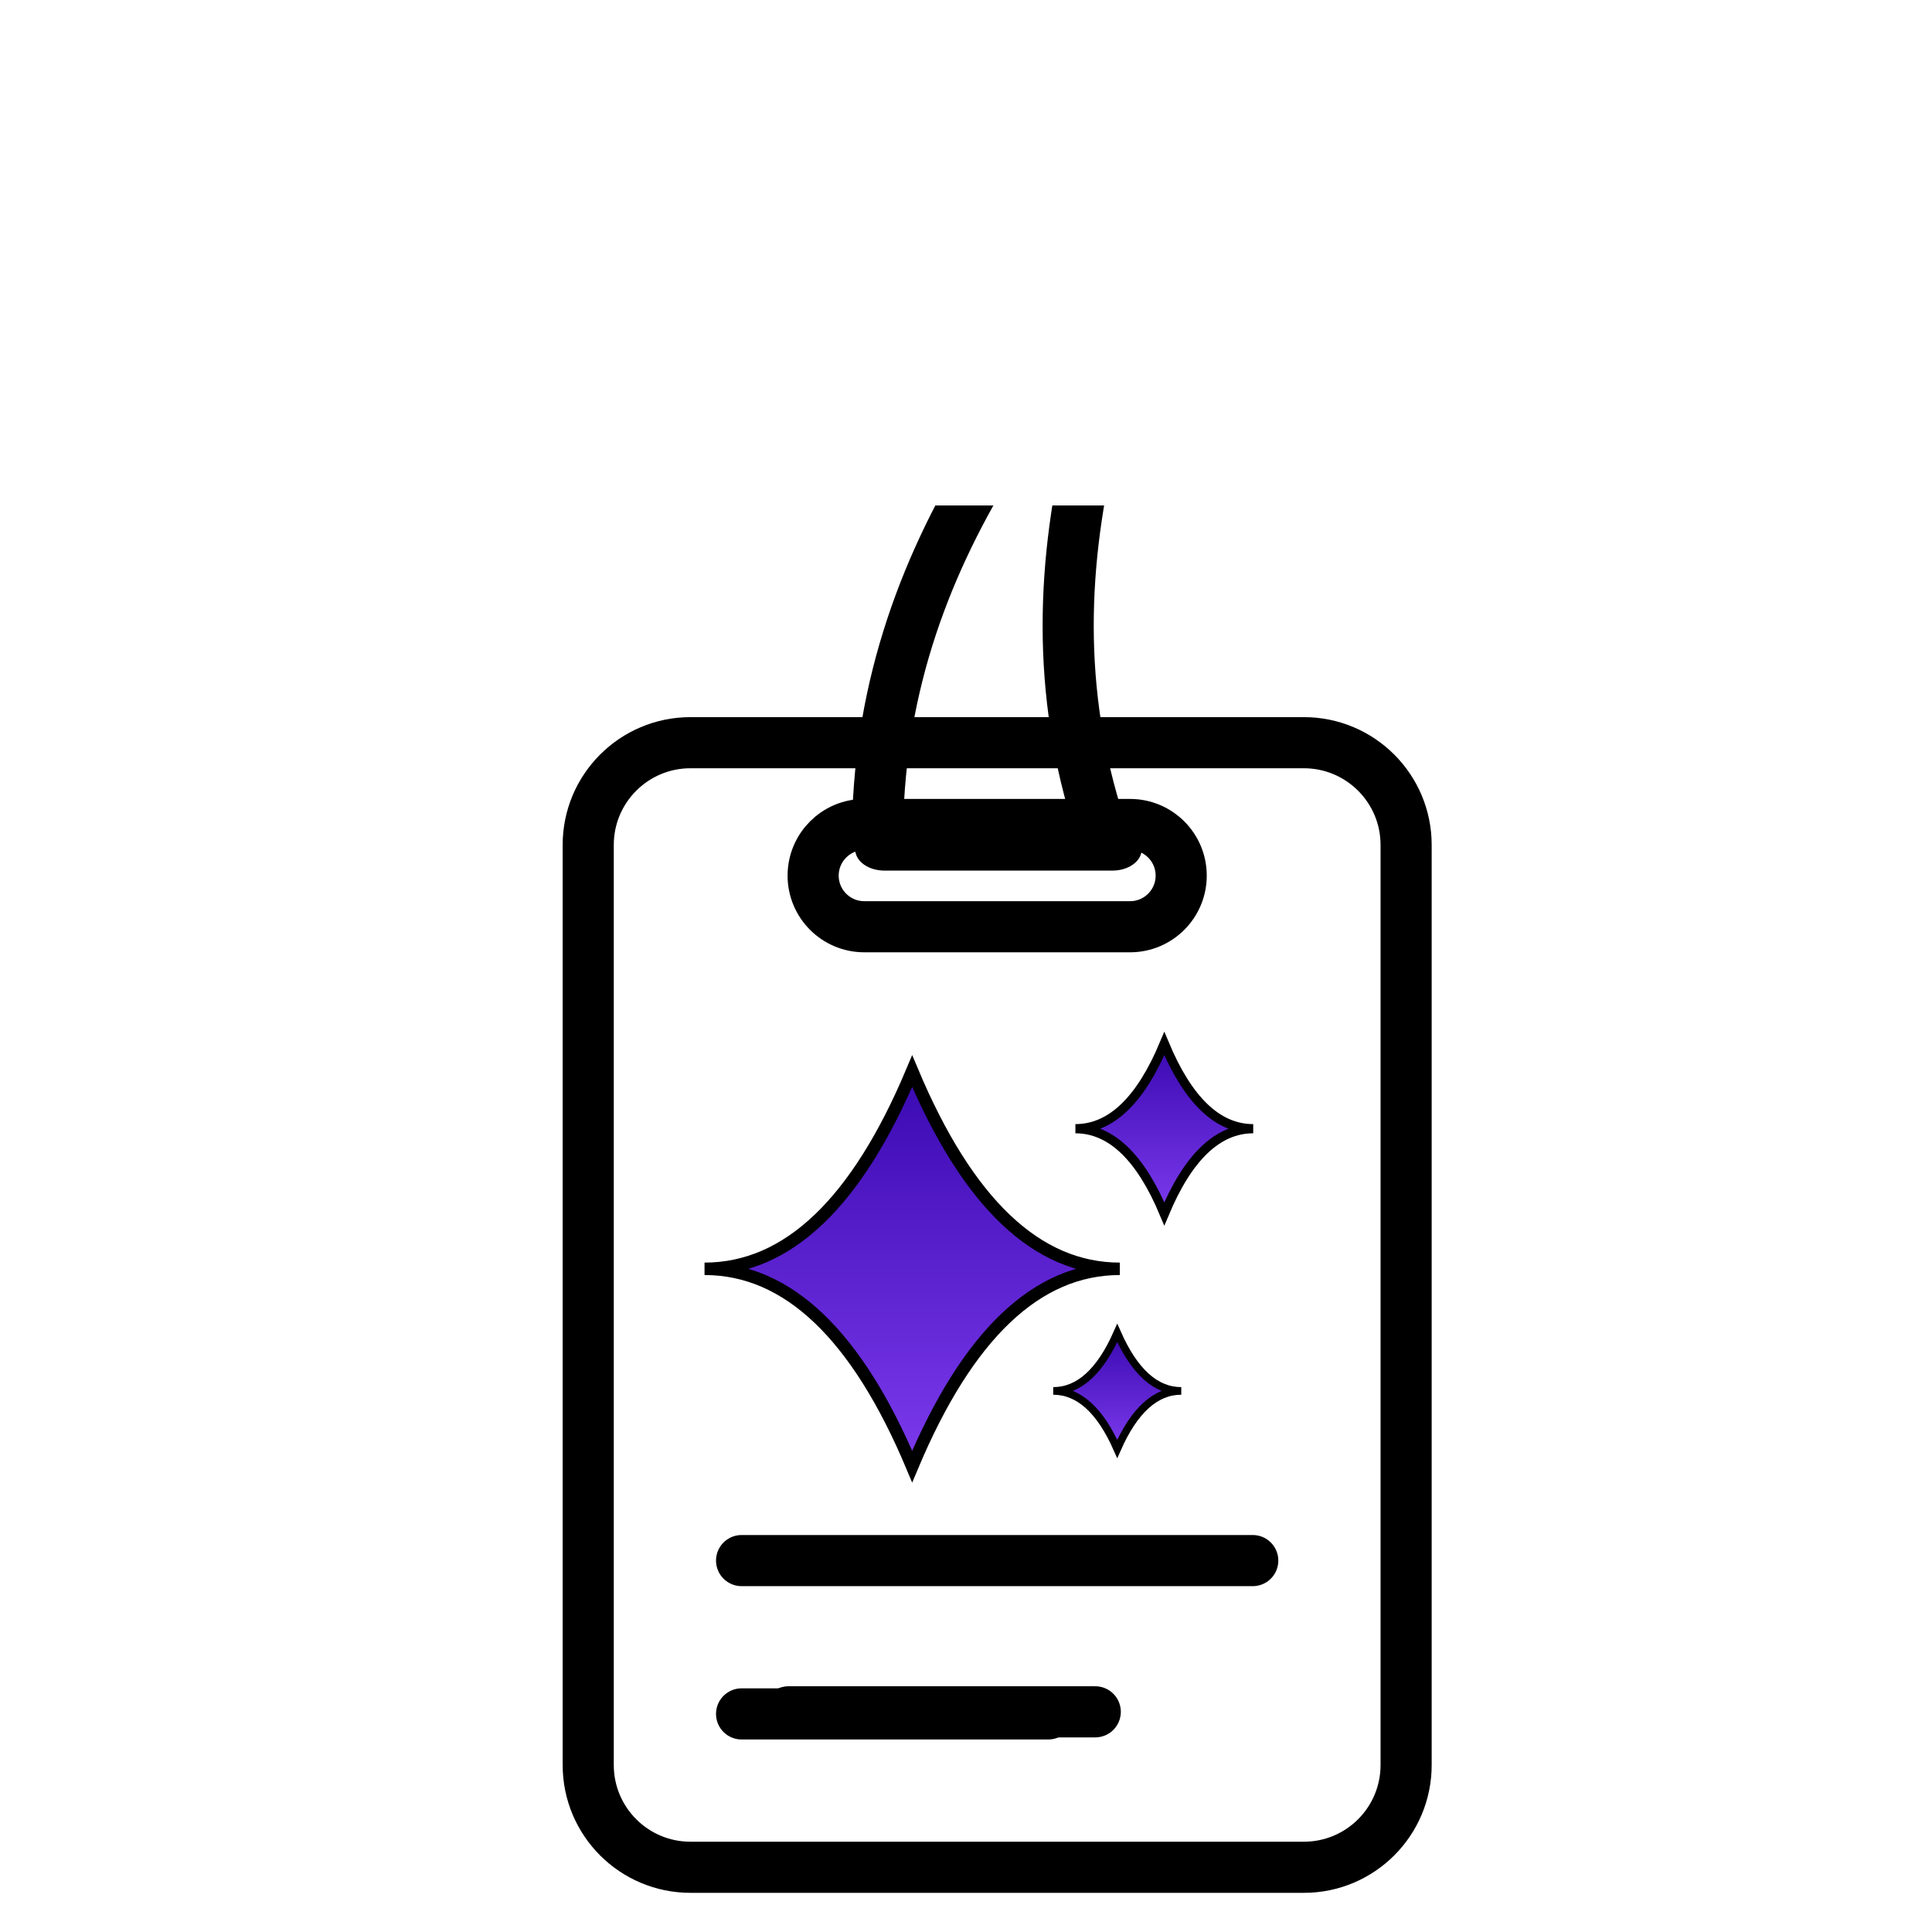
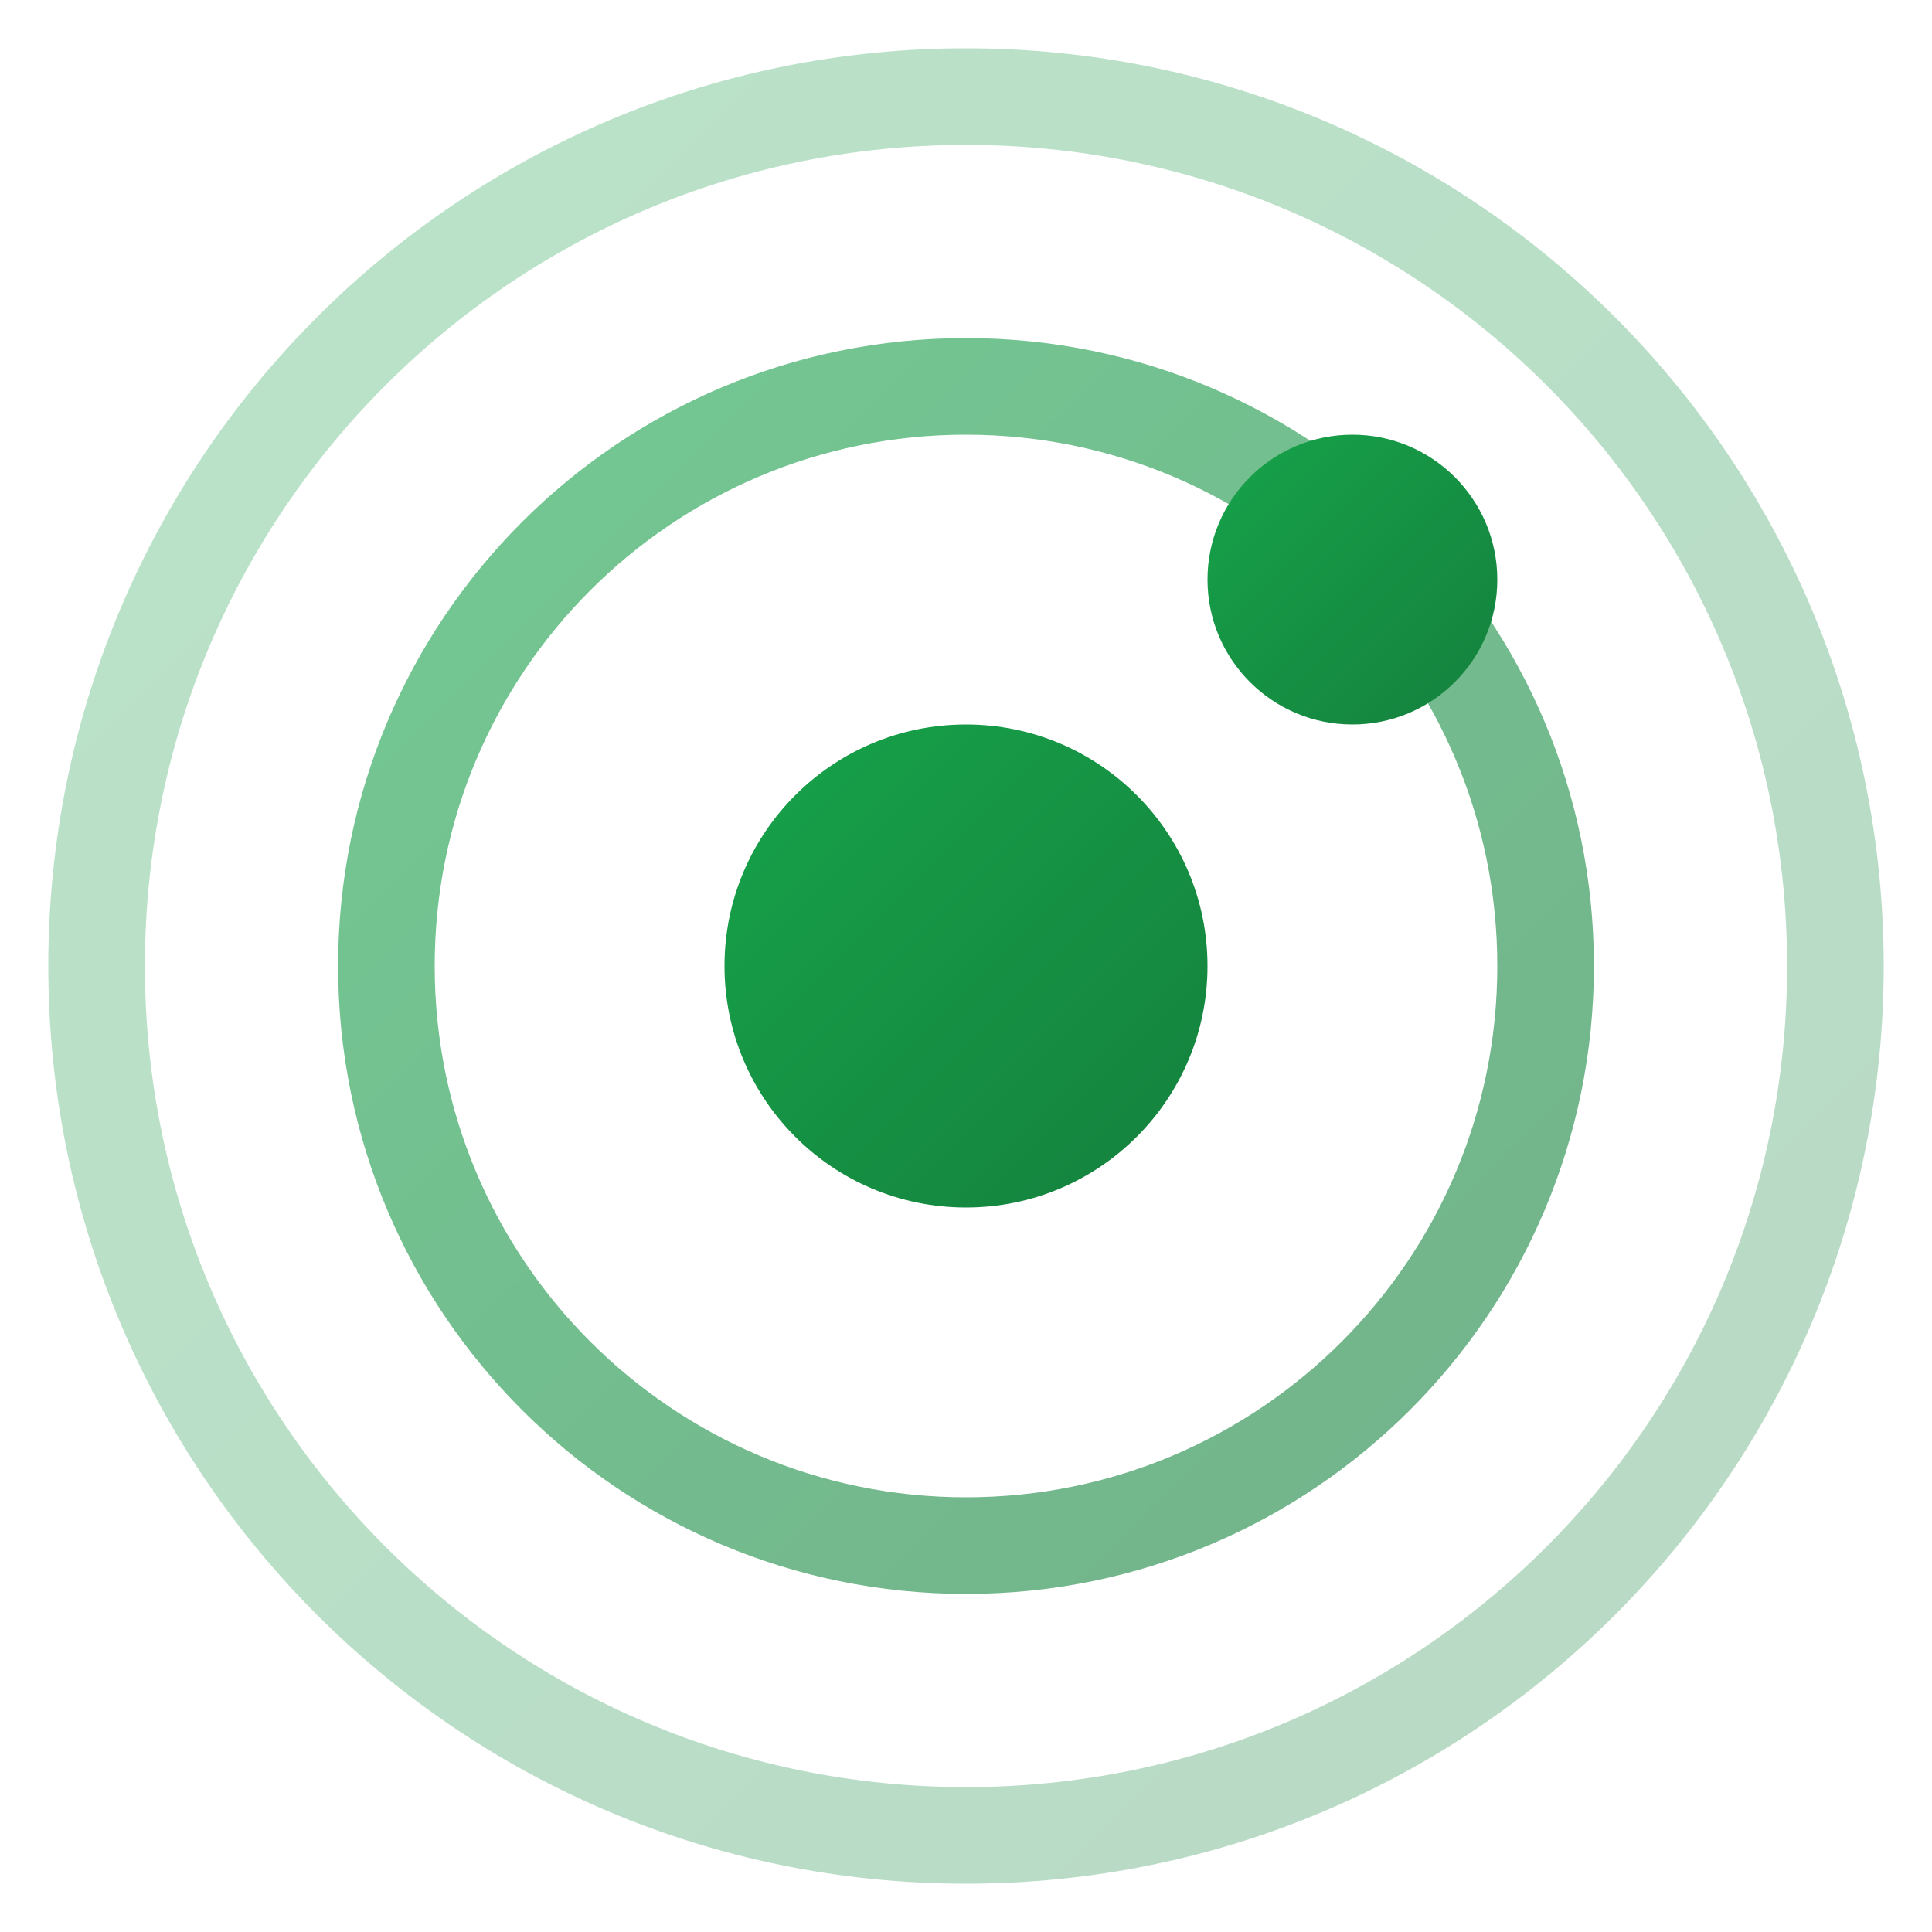
- <svg xmlns="http://www.w3.org/2000/svg" xmlns:xlink="http://www.w3.org/1999/xlink" width="40mm" height="40mm" viewBox="70 65 35 50" version="1.1" id="svg1">
-   <defs id="defs1">
-     <linearGradient id="starGradient" x1="70" y1="85" x2="70" y2="125" gradientUnits="userSpaceOnUse" gradientTransform="matrix(0.3426472,0,0,0.3102792,83.56096,69.32784)">
-       <stop offset="0" stop-color="#8B5CF6" id="stop1" style="stop-color:#3a09b1;stop-opacity:1;" />
-       <stop offset="100%" stop-color="#7C3AED" id="stop2" />
+ <svg xmlns="http://www.w3.org/2000/svg" viewBox="0 0 40 40" fill="none">
+   <defs>
+     <linearGradient id="scoutGradient" x1="0%" y1="0%" x2="100%" y2="100%">
+       <stop offset="0%" style="stop-color:#16a34a" />
+       <stop offset="100%" style="stop-color:#15803d" />
    </linearGradient>
-     <clipPath clipPathUnits="userSpaceOnUse" id="clipPath5">
-       <rect style="fill:#000000;stroke:#000000;stroke-width:0.296" id="rect6" width="8.499" height="6.138" x="76.632" y="78.384" />
-     </clipPath>
-     <linearGradient xlink:href="#starGradient" id="linearGradient12" gradientUnits="userSpaceOnUse" gradientTransform="matrix(0.08284313,0,0,0.07501739,104.9693,97.9863)" x1="70" y1="85" x2="70" y2="125" />
-     <linearGradient xlink:href="#starGradient" id="linearGradient13" gradientUnits="userSpaceOnUse" gradientTransform="matrix(0.1150705,0,0,0.1101552,103.9307,87.5104)" x1="70" y1="85" x2="70" y2="125" />
-     <linearGradient xlink:href="#starGradient" id="linearGradient14" gradientUnits="userSpaceOnUse" gradientTransform="matrix(0.268714,0,0,0.255853,86.65099,75.8388)" x1="70" y1="85" x2="70" y2="125" />
-     <clipPath clipPathUnits="userSpaceOnUse" id="clipPath21">
-       <rect style="opacity:0.9;fill:#808080;stroke:#000000;stroke-width:0.201;stroke-dasharray:none;stroke-opacity:1" id="rect21" width="28.972" height="39.589" x="93.122" y="82.947" rx="2.645" />
-     </clipPath>
  </defs>
-   <g id="layer1">
-     <g id="g19" clip-path="url(#clipPath21)" transform="translate(-19.35385,-4.866111)">
-       <path d="m 104.562,91.584 c 0,-7.408 4.498,-12.7 9.79,-17.992" stroke="currentColor" stroke-width="1.323" stroke-linecap="round" fill="none" id="path2" />
-       <path d="m 110.433,91.587 c -2.442,-6.994 0.309,-13.56 3.561,-20.3" stroke="currentColor" stroke-width="1.323" stroke-linecap="round" fill="none" id="path3" />
-       <rect x="97.077" y="89.087" width="21.167" height="29.104" rx="2.646" stroke="currentColor" stroke-width="1.323" fill="none" id="rect3" />
-       <rect x="102.898" y="91.204" width="9.525" height="2.646" rx="1.323" stroke="currentColor" stroke-width="1.323" fill="none" id="rect4" />
-       <path d="m 105.461,97.586 q -2.15,5.117 -5.374,5.117 3.225,0 5.374,5.117 2.15,-5.117 5.374,-5.117 -3.225,0 -5.374,-5.117 z" fill="url(#starGradient)" id="path4" style="fill:url(#linearGradient14);stroke:#000000;stroke-width:0.322;stroke-dasharray:none;stroke-opacity:1" />
-       <path d="m 110.768,104.363 q -0.663,1.5 -1.657,1.5 0.994,0 1.657,1.5 0.663,-1.5 1.657,-1.5 -0.994,0 -1.657,-1.5 z" fill="url(#starGradient)" id="path4-6" style="fill:url(#linearGradient12);stroke:#000000;stroke-width:0.197;stroke-dasharray:none;stroke-opacity:1" />
-       <path d="m 111.986,96.874 q -0.921,2.203 -2.301,2.203 1.381,0 2.301,2.203 0.921,-2.203 2.301,-2.203 -1.381,0 -2.301,-2.203 z" fill="url(#starGradient)" id="path4-6-9" style="fill:url(#linearGradient13);stroke:#000000;stroke-width:0.238;stroke-dasharray:none;stroke-opacity:1" />
-       <line x1="101.046" y1="110.254" x2="114.275" y2="110.254" stroke="currentColor" stroke-width="1.323" stroke-linecap="round" id="line4" />
-       <line x1="101.046" y1="114.222" x2="108.983" y2="114.222" stroke="currentColor" stroke-width="1.323" stroke-linecap="round" id="line5" />
-       <line x1="102.261" y1="114.168" x2="110.199" y2="114.168" stroke="currentColor" stroke-width="1.323" stroke-linecap="round" id="line5-2" />
-       <rect style="fill:#000000;stroke:#000000;stroke-width:0.265" id="rect2" width="2.513" height="0.914" x="113.097" y="-75.322" transform="scale(1,-1)" />
-       <rect style="fill:#000000;stroke:#000000;stroke-width:0.172" id="rect7" width="7.243" height="0.932" x="104.072" y="91.379" rx="0.671" />
-     </g>
-   </g>
+   <circle cx="20" cy="20" r="18" stroke="url(#scoutGradient)" stroke-width="2" fill="none" opacity="0.3" />
+   <circle cx="20" cy="20" r="12" stroke="url(#scoutGradient)" stroke-width="2" fill="none" opacity="0.6" />
+   <circle cx="20" cy="20" r="5" fill="url(#scoutGradient)" />
+   <line x1="20" y1="20" x2="20" y2="2" stroke="url(#scoutGradient)" stroke-width="2" stroke-linecap="round" />
+   <circle cx="28" cy="12" r="3" fill="url(#scoutGradient)" />
</svg>
